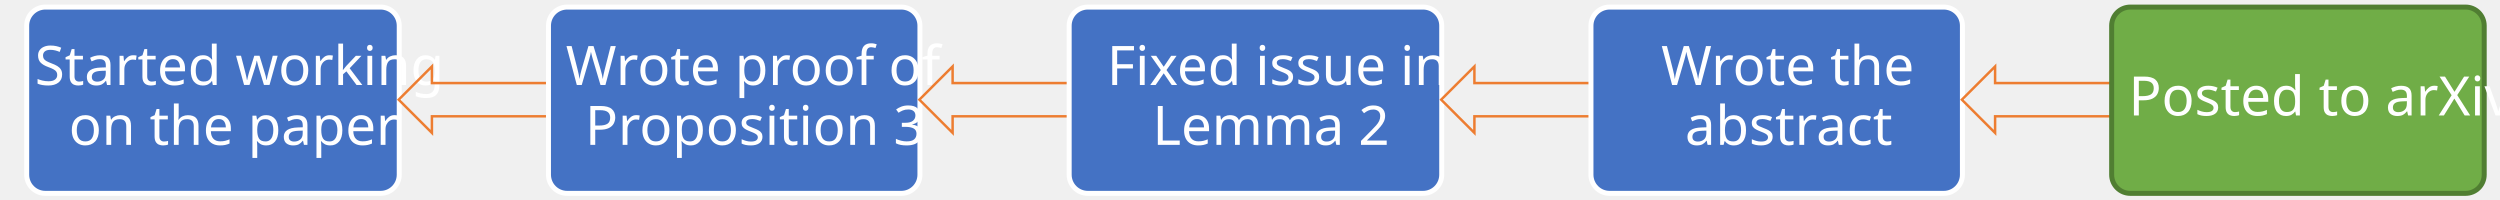
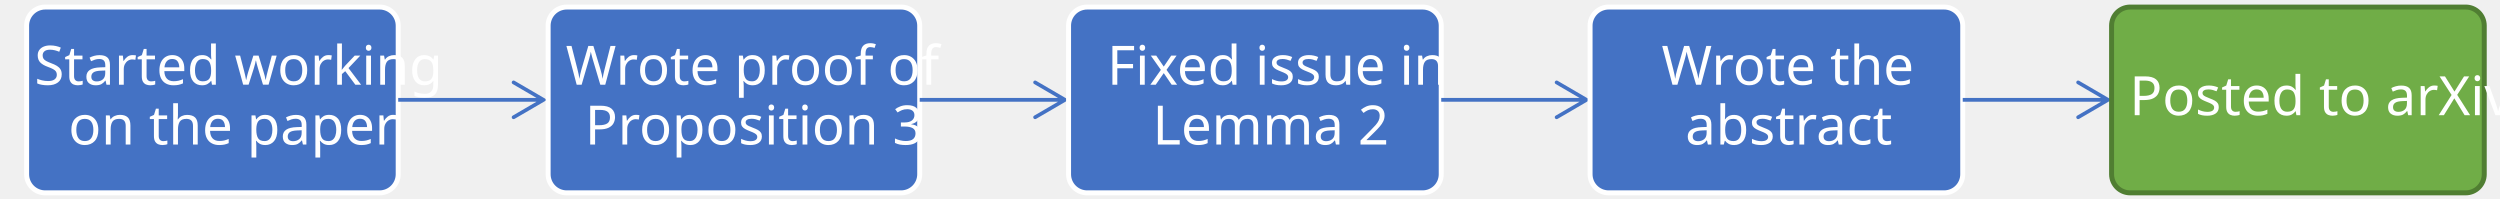
- <svg xmlns="http://www.w3.org/2000/svg" width="2295" height="183" overflow="hidden">
+ <svg xmlns="http://www.w3.org/2000/svg" width="2301" height="183" overflow="hidden">
  <defs>
    <clipPath id="clip0">
-       <rect x="441" y="143" width="2295" height="183" />
+       <rect x="442" y="142" width="2301" height="183" />
    </clipPath>
  </defs>
-   <g clip-path="url(#clip0)" transform="translate(-441 -143)">
-     <path d="M465.5 166.6C465.5 157.156 473.156 149.5 482.6 149.5L790.4 149.5C799.844 149.5 807.5 157.156 807.5 166.6L807.5 303.4C807.5 312.844 799.844 320.5 790.4 320.5L482.6 320.5C473.156 320.5 465.5 312.844 465.5 303.4Z" stroke="#FFFFFF" stroke-width="4.583" stroke-miterlimit="8" fill="#4472C4" fill-rule="evenodd" />
-     <text fill="#FFFFFF" font-family="Calibri,Calibri_MSFontService,sans-serif" font-weight="400" font-size="50" transform="matrix(1 0 0 1 472.942 221)">Started working <tspan font-size="50" x="31.235" y="55">on the paper</tspan>
+   <g clip-path="url(#clip0)" transform="translate(-442 -142)">
+     <path d="M466.5 165.6C466.5 156.156 474.156 148.5 483.6 148.5L791.4 148.5C800.844 148.5 808.5 156.156 808.5 165.6L808.5 302.4C808.5 311.844 800.844 319.5 791.4 319.5L483.6 319.5C474.156 319.5 466.5 311.844 466.5 302.4Z" stroke="#FFFFFF" stroke-width="4.583" stroke-miterlimit="8" fill="#4472C4" fill-rule="evenodd" />
+     <text fill="#FFFFFF" font-family="Calibri,Calibri_MSFontService,sans-serif" font-weight="400" font-size="50" transform="matrix(1 0 0 1 473.708 220)">Started working <tspan font-size="50" x="31.235" y="55">on the paper</tspan>
    </text>
-     <path d="M807 234.5 837.5 204 837.5 219.25 944 219.25 944 249.75 837.5 249.75 837.5 265Z" stroke="#ED7D31" stroke-width="2.292" stroke-miterlimit="8" fill="none" fill-rule="evenodd" />
-     <path d="M944.5 166.6C944.5 157.156 952.156 149.5 961.6 149.5L1268.4 149.5C1277.84 149.5 1285.5 157.156 1285.5 166.6L1285.5 303.4C1285.5 312.844 1277.84 320.5 1268.4 320.5L961.6 320.5C952.156 320.5 944.5 312.844 944.5 303.4Z" stroke="#FFFFFF" stroke-width="4.583" stroke-miterlimit="8" fill="#4472C4" fill-rule="evenodd" />
-     <text fill="#FFFFFF" font-family="Calibri,Calibri_MSFontService,sans-serif" font-weight="400" font-size="50" transform="matrix(1 0 0 1 960.444 221)">Wrote proof of <tspan font-size="50" x="17.646" y="55">Proposition 3</tspan>
+     <path d="M808.5 232.168 942.212 232.168 942.212 235.606 808.5 235.606ZM915.578 216.36 945.623 233.887 915.578 251.413C914.758 251.891 913.706 251.614 913.228 250.794 912.749 249.975 913.026 248.922 913.846 248.444L941.346 232.402 941.346 235.371 913.846 219.33C913.026 218.851 912.749 217.799 913.228 216.979 913.706 216.159 914.758 215.882 915.578 216.36Z" fill="#4472C4" />
+     <path d="M946.5 165.6C946.5 156.156 954.156 148.5 963.6 148.5L1271.4 148.5C1280.84 148.5 1288.5 156.156 1288.5 165.6L1288.5 302.4C1288.5 311.844 1280.84 319.5 1271.4 319.5L963.6 319.5C954.156 319.5 946.5 311.844 946.5 302.4Z" stroke="#FFFFFF" stroke-width="4.583" stroke-miterlimit="8" fill="#4472C4" fill-rule="evenodd" />
+     <text fill="#FFFFFF" font-family="Calibri,Calibri_MSFontService,sans-serif" font-weight="400" font-size="50" transform="matrix(1 0 0 1 962.733 220)">Wrote proof of <tspan font-size="50" x="17.646" y="55">Proposition 3</tspan>
    </text>
-     <path d="M1285 234.5 1315.5 204 1315.5 219.25 1422 219.25 1422 249.75 1315.5 249.75 1315.5 265Z" stroke="#ED7D31" stroke-width="2.292" stroke-miterlimit="8" fill="none" fill-rule="evenodd" />
-     <path d="M1422.5 166.6C1422.5 157.156 1430.16 149.5 1439.6 149.5L1747.4 149.5C1756.84 149.5 1764.5 157.156 1764.5 166.6L1764.5 303.4C1764.5 312.844 1756.84 320.5 1747.4 320.5L1439.6 320.5C1430.16 320.5 1422.5 312.844 1422.5 303.4Z" stroke="#FFFFFF" stroke-width="4.583" stroke-miterlimit="8" fill="#4472C4" fill-rule="evenodd" />
-     <text fill="#FFFFFF" font-family="Calibri,Calibri_MSFontService,sans-serif" font-weight="400" font-size="50" transform="matrix(1 0 0 1 1457.2 221)">Fixed issue in <tspan font-size="50" x="41.846" y="55">Lemma 2</tspan>
+     <path d="M1288.5 232.168 1422.21 232.168 1422.21 235.606 1288.5 235.606ZM1395.58 216.36 1425.62 233.887 1395.58 251.413C1394.76 251.891 1393.71 251.614 1393.23 250.794 1392.75 249.975 1393.03 248.922 1393.85 248.444L1421.35 232.402 1421.35 235.371 1393.85 219.33C1393.03 218.851 1392.75 217.799 1393.23 216.979 1393.71 216.159 1394.76 215.882 1395.58 216.36Z" fill="#4472C4" />
+     <path d="M1425.5 165.6C1425.5 156.156 1433.16 148.5 1442.6 148.5L1751.4 148.5C1760.84 148.5 1768.5 156.156 1768.5 165.6L1768.5 302.4C1768.5 311.844 1760.84 319.5 1751.4 319.5L1442.6 319.5C1433.16 319.5 1425.5 311.844 1425.5 302.4Z" stroke="#FFFFFF" stroke-width="4.583" stroke-miterlimit="8" fill="#4472C4" fill-rule="evenodd" />
+     <text fill="#FFFFFF" font-family="Calibri,Calibri_MSFontService,sans-serif" font-weight="400" font-size="50" transform="matrix(1 0 0 1 1461.02 220)">Fixed issue in <tspan font-size="50" x="41.846" y="55">Lemma 2</tspan>
    </text>
-     <path d="M1764 234.5 1794.5 204 1794.5 219.25 1901 219.25 1901 249.75 1794.5 249.75 1794.5 265Z" stroke="#ED7D31" stroke-width="2.292" stroke-miterlimit="8" fill="none" fill-rule="evenodd" />
-     <path d="M1901.5 166.6C1901.5 157.156 1909.16 149.5 1918.6 149.5L2225.4 149.5C2234.84 149.5 2242.5 157.156 2242.5 166.6L2242.5 303.4C2242.5 312.844 2234.84 320.5 2225.4 320.5L1918.6 320.5C1909.16 320.5 1901.5 312.844 1901.5 303.4Z" stroke="#FFFFFF" stroke-width="4.583" stroke-miterlimit="8" fill="#4472C4" fill-rule="evenodd" />
-     <text fill="#FFFFFF" font-family="Calibri,Calibri_MSFontService,sans-serif" font-weight="400" font-size="50" transform="matrix(1 0 0 1 1965.95 221)">Wrote the <tspan font-size="50" x="21.84" y="55">abstract</tspan>
+     <path d="M1768.5 232.168 1902.21 232.168 1902.21 235.606 1768.5 235.606ZM1875.58 216.36 1905.62 233.887 1875.58 251.413C1874.76 251.891 1873.71 251.614 1873.23 250.794 1872.75 249.975 1873.03 248.922 1873.85 248.444L1901.35 232.402 1901.35 235.371 1873.85 219.33C1873.03 218.851 1872.75 217.799 1873.23 216.979 1873.71 216.159 1874.76 215.882 1875.58 216.36Z" fill="#4472C4" />
+     <path d="M1905.5 165.6C1905.5 156.156 1913.16 148.5 1922.6 148.5L2231.4 148.5C2240.84 148.5 2248.5 156.156 2248.5 165.6L2248.5 302.4C2248.5 311.844 2240.84 319.5 2231.4 319.5L1922.6 319.5C1913.16 319.5 1905.5 311.844 1905.5 302.4Z" stroke="#FFFFFF" stroke-width="4.583" stroke-miterlimit="8" fill="#4472C4" fill-rule="evenodd" />
+     <text fill="#FFFFFF" font-family="Calibri,Calibri_MSFontService,sans-serif" font-weight="400" font-size="50" transform="matrix(1 0 0 1 1971.29 220)">Wrote the <tspan font-size="50" x="21.84" y="55">abstract</tspan>
    </text>
-     <path d="M2242 234.5 2272.5 204 2272.5 219.25 2379 219.25 2379 249.75 2272.5 249.75 2272.5 265Z" stroke="#ED7D31" stroke-width="2.292" stroke-miterlimit="8" fill="none" fill-rule="evenodd" />
-     <path d="M2379.5 166.6C2379.5 157.156 2387.16 149.5 2396.6 149.5L2704.4 149.5C2713.84 149.5 2721.5 157.156 2721.5 166.6L2721.5 303.4C2721.5 312.844 2713.84 320.5 2704.4 320.5L2396.6 320.5C2387.16 320.5 2379.5 312.844 2379.5 303.4Z" stroke="#507E32" stroke-width="4.583" stroke-miterlimit="8" fill="#70AD47" fill-rule="evenodd" />
-     <text fill="#FFFFFF" font-family="Calibri,Calibri_MSFontService,sans-serif" font-weight="400" font-size="50" transform="matrix(1 0 0 1 2395.09 249)">Posted to arXiv</text>
+     <path d="M2248.5 232.168 2382.21 232.168 2382.21 235.606 2248.5 235.606ZM2355.58 216.36 2385.62 233.887 2355.58 251.413C2354.76 251.891 2353.71 251.614 2353.23 250.794 2352.75 249.975 2353.03 248.922 2353.85 248.444L2381.35 232.402 2381.35 235.371 2353.85 219.33C2353.03 218.851 2352.75 217.799 2353.23 216.979 2353.71 216.159 2354.76 215.882 2355.58 216.36Z" fill="#4472C4" />
+     <path d="M2385.5 165.6C2385.5 156.156 2393.16 148.5 2402.6 148.5L2711.4 148.5C2720.84 148.5 2728.5 156.156 2728.5 165.6L2728.5 302.399C2728.5 311.844 2720.84 319.499 2711.4 319.499L2402.6 319.499C2393.16 319.499 2385.5 311.844 2385.5 302.399Z" stroke="#507E32" stroke-width="4.583" stroke-miterlimit="8" fill="#70AD47" fill-rule="evenodd" />
+     <text fill="#FFFFFF" font-family="Calibri,Calibri_MSFontService,sans-serif" font-weight="400" font-size="50" transform="matrix(1 0 0 1 2401.95 248)">Posted to arXiv</text>
  </g>
</svg>
